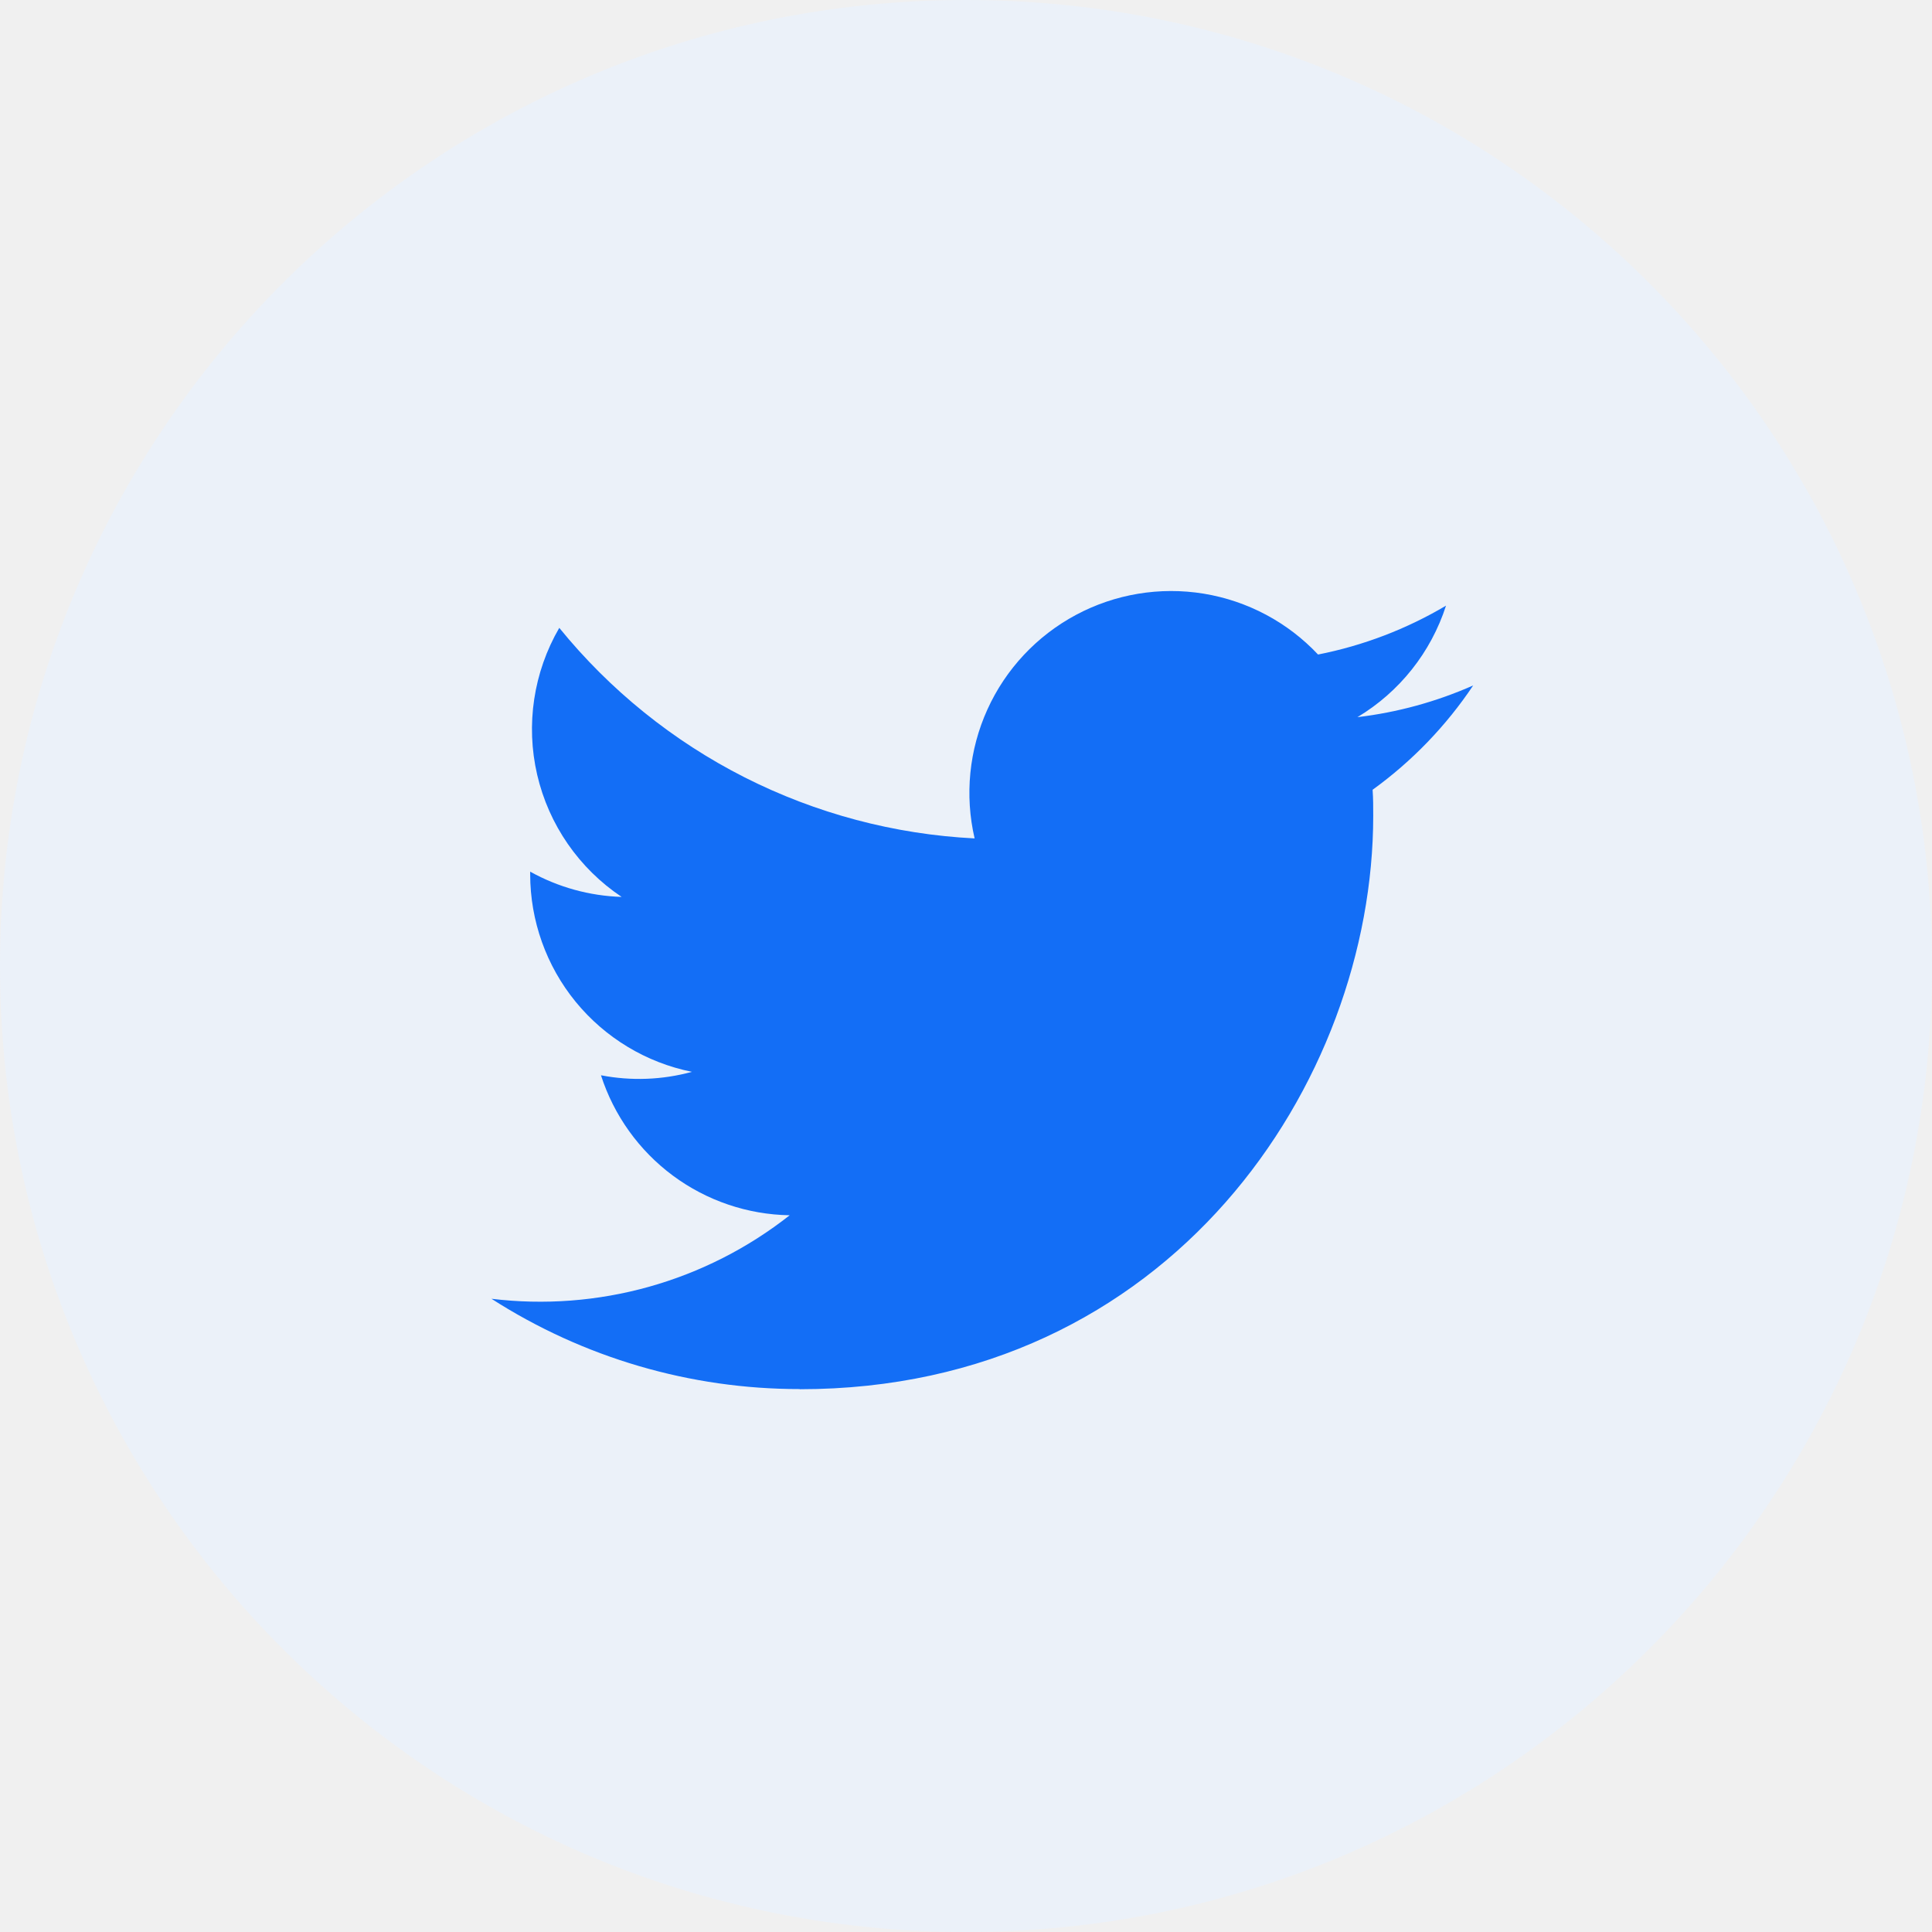
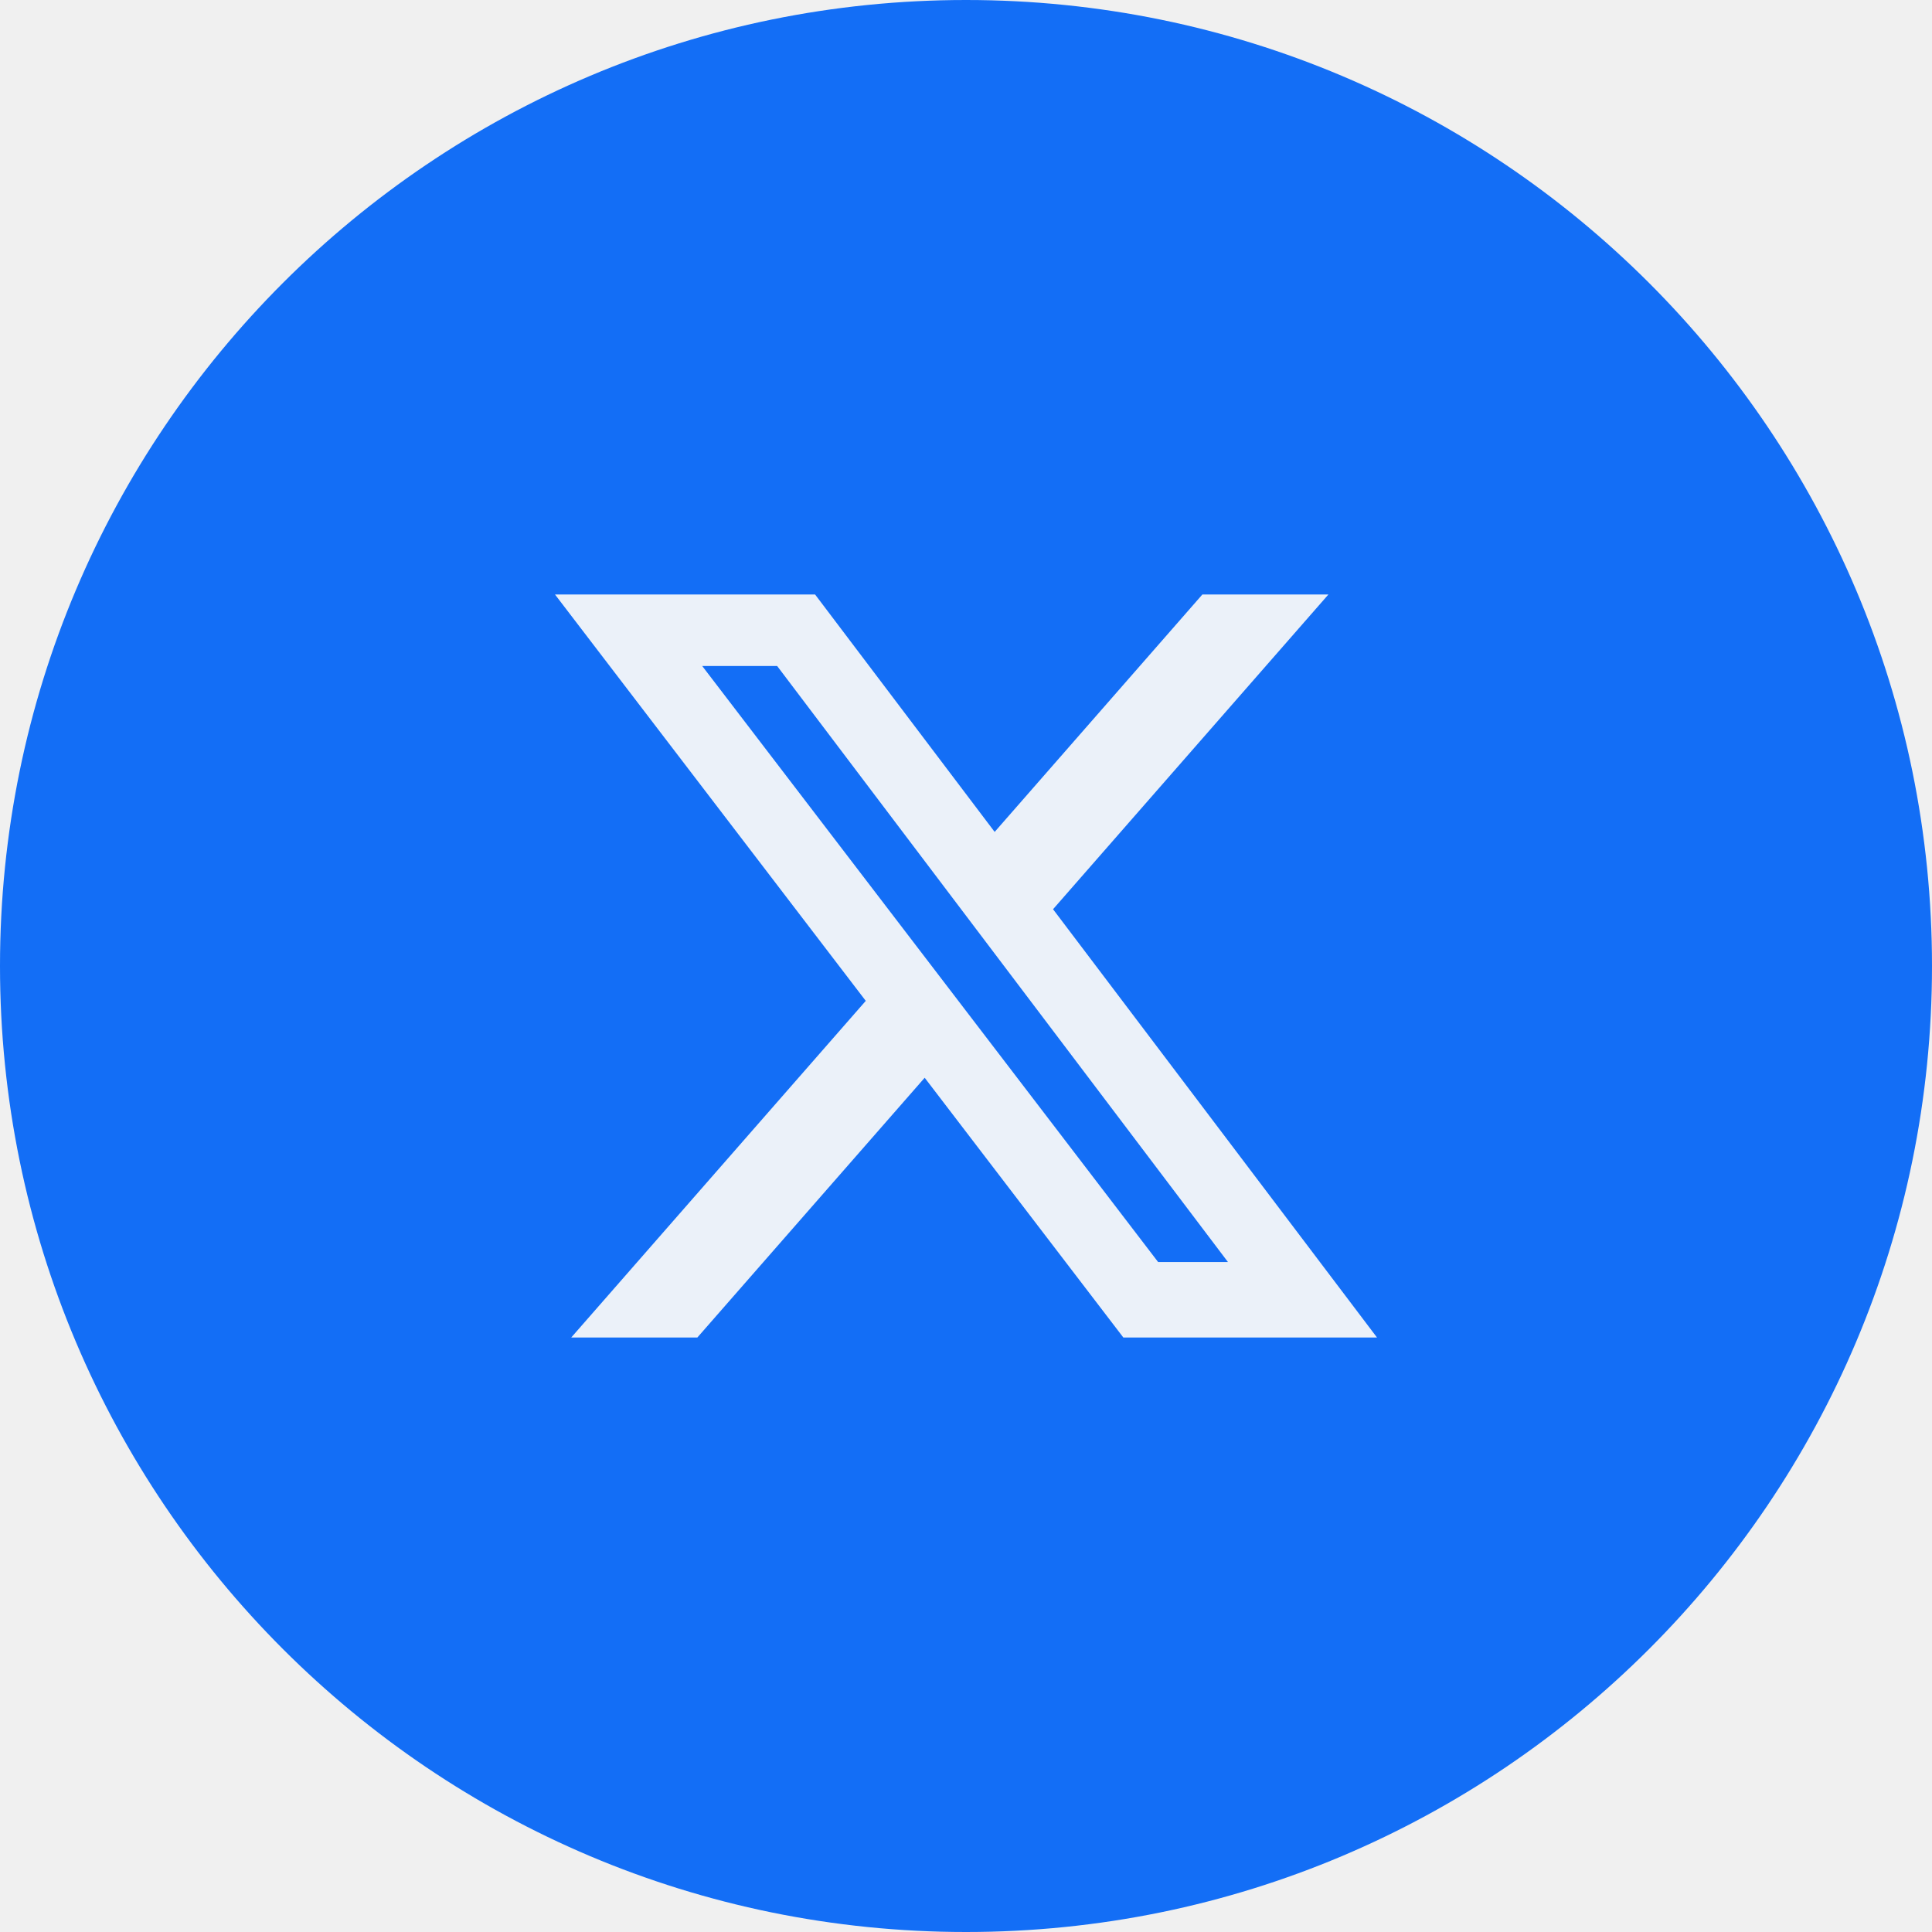
- <svg xmlns="http://www.w3.org/2000/svg" width="50" height="50" viewBox="0 0 50 50" fill="none">
-   <g clip-path="url(#clip0_93_1184)">
-     <path d="M25 50C38.807 50 50 38.807 50 25C50 11.193 38.807 0 25 0C11.193 0 0 11.193 0 25C0 38.807 11.193 50 25 50Z" fill="#EBF1F9" />
-     <path d="M20.698 35.953C30.293 35.953 35.539 28.005 35.539 21.112C35.539 20.879 35.539 20.663 35.523 20.439C36.544 19.701 37.425 18.787 38.126 17.739C37.173 18.161 36.164 18.437 35.13 18.56C36.219 17.908 37.033 16.882 37.423 15.674C36.399 16.281 35.279 16.709 34.111 16.939C33.325 16.103 32.285 15.55 31.152 15.364C30.019 15.179 28.857 15.372 27.845 15.914C26.833 16.456 26.027 17.316 25.554 18.361C25.08 19.407 24.963 20.579 25.223 21.698C23.15 21.594 21.121 21.055 19.269 20.117C17.417 19.178 15.784 17.86 14.474 16.249C13.807 17.397 13.602 18.756 13.902 20.05C14.202 21.343 14.984 22.474 16.088 23.212C15.258 23.186 14.446 22.962 13.721 22.558V22.623C13.721 23.828 14.137 24.996 14.9 25.929C15.664 26.861 16.726 27.501 17.907 27.739C17.14 27.949 16.334 27.979 15.553 27.828C15.887 28.866 16.537 29.774 17.413 30.424C18.289 31.074 19.346 31.433 20.437 31.451C19.357 32.302 18.118 32.931 16.794 33.302C15.469 33.673 14.084 33.778 12.719 33.612C15.099 35.14 17.869 35.952 20.698 35.949" fill="#136EF6" />
-   </g>
-   <defs>
-     <clipPath id="clip0_93_1184">
-       <rect width="50" height="50" fill="white" />
-     </clipPath>
-   </defs>
+ <svg xmlns="http://www.w3.org/2000/svg" width="50" height="50" viewBox="0 0 512 512">
+   <path d="M256 0c141.385 0 256 114.615 256 256S397.385 512 256 512 0 397.385 0 256 114.615 0 256 0z" fill="#136EF6" />
+   <path fill="#EBF1F9" d="M318.64 157.549h33.401l-72.973 83.407 85.85 113.495h-67.222l-52.647-68.836-60.242 68.836h-33.423l78.052-89.212-82.354-107.69h68.924l47.59 62.917 55.044-62.917zm-11.724 176.908h18.51L205.95 176.493h-19.86l120.826 157.964z" />
</svg>
